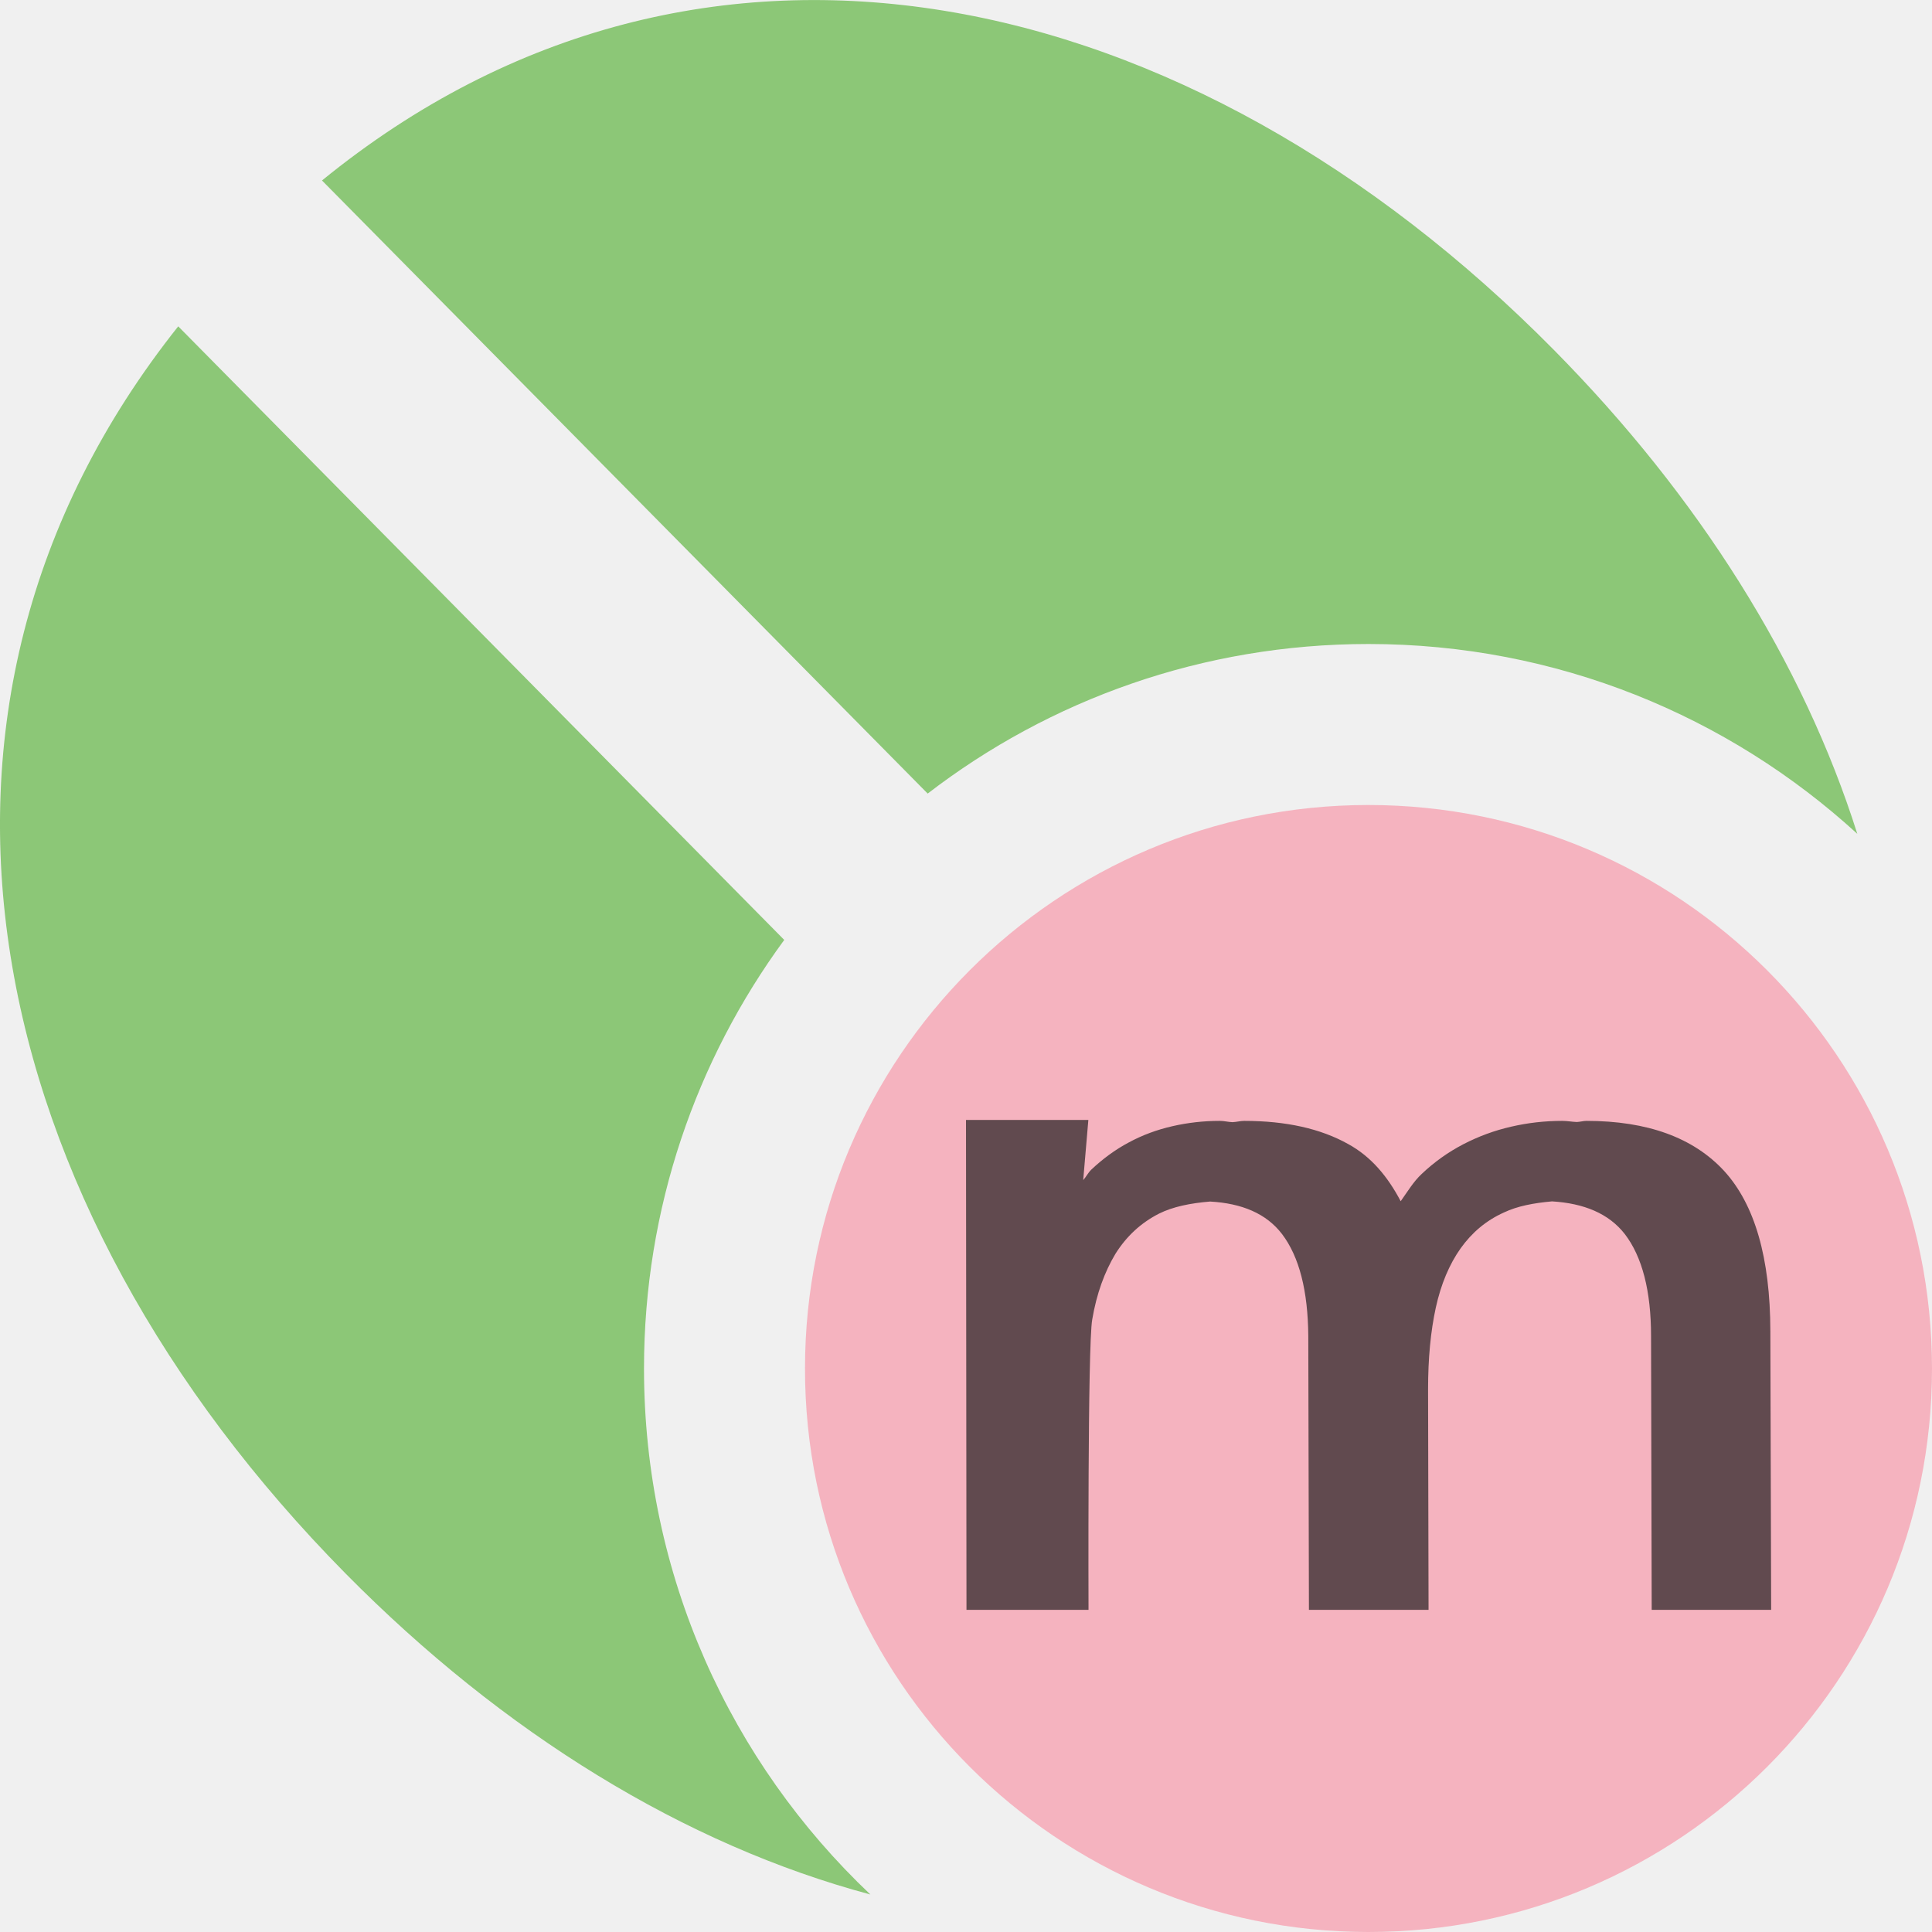
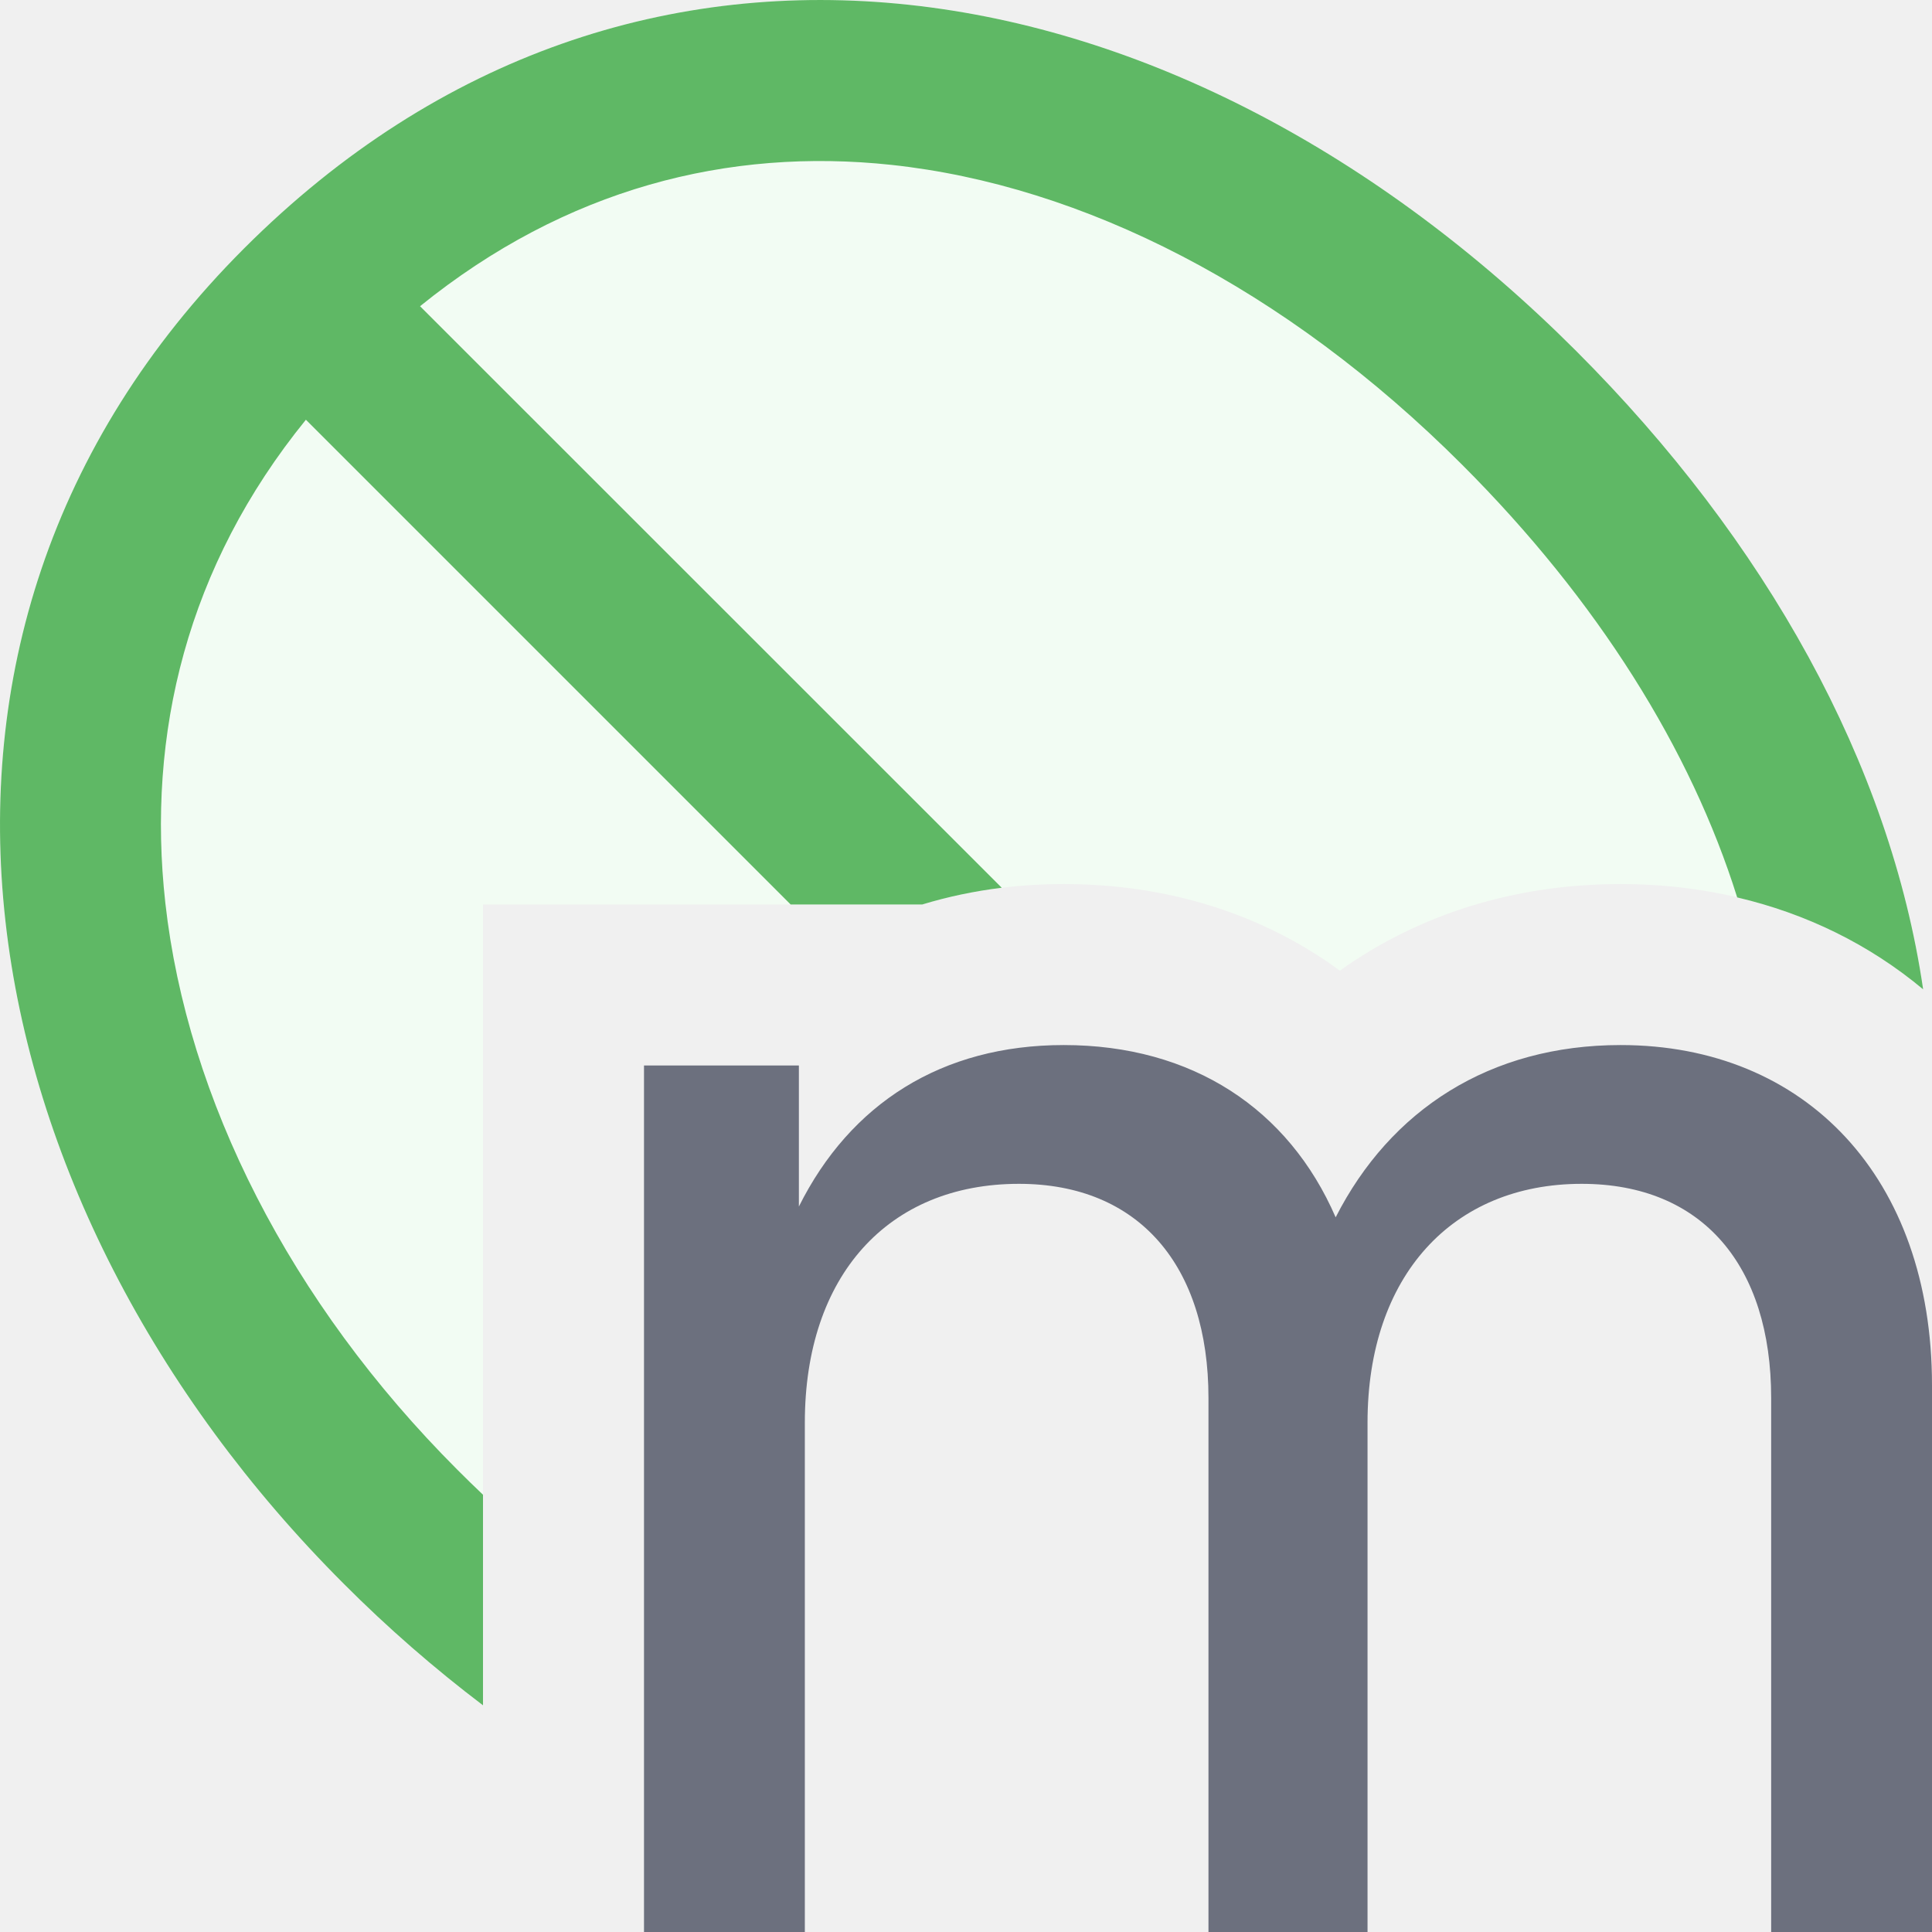
- <svg xmlns="http://www.w3.org/2000/svg" width="12" height="12" viewBox="0 0 12 12">
-   <g fill="none" fill-rule="evenodd">
-     <path fill="#F98B9E" fill-opacity=".6" d="M12,8.501 C12,10.434 10.433,12 8.5,12 C6.566,12 4.999,10.433 5,8.5 C5,6.567 6.566,5 8.5,5 C10.433,5.001 12,6.567 12,8.501" />
-     <path fill="#231F20" fill-opacity=".7" d="M10.996,8.267 C10.995,7.812 10.899,7.481 10.709,7.273 C10.518,7.066 10.232,6.962 9.854,6.962 C9.835,6.962 9.815,6.968 9.794,6.969 C9.764,6.968 9.735,6.962 9.703,6.962 C9.595,6.962 9.489,6.974 9.386,6.998 C9.281,7.022 9.184,7.058 9.089,7.107 C8.995,7.156 8.909,7.217 8.831,7.291 C8.78,7.338 8.742,7.402 8.7,7.461 C8.62,7.309 8.517,7.184 8.374,7.106 C8.203,7.01 7.987,6.962 7.728,6.962 C7.704,6.962 7.681,6.969 7.655,6.97 C7.628,6.969 7.604,6.962 7.575,6.962 C7.476,6.962 7.378,6.973 7.282,6.995 C7.186,7.017 7.096,7.05 7.011,7.096 C6.926,7.141 6.848,7.199 6.777,7.266 C6.758,7.285 6.745,7.311 6.728,7.33 L6.76,6.956 L6.606,6.956 L6.152,6.956 L6,6.956 L6.003,9.999 L6.154,9.999 L6.607,9.999 L6.761,9.999 C6.761,9.999 6.755,8.356 6.784,8.196 C6.811,8.035 6.861,7.9 6.928,7.788 C6.997,7.678 7.087,7.595 7.199,7.538 C7.285,7.495 7.394,7.473 7.516,7.463 C7.713,7.474 7.865,7.537 7.963,7.665 C8.07,7.806 8.124,8.018 8.126,8.299 L8.13,9.999 L8.281,9.999 L8.722,9.999 L8.873,9.999 L8.87,8.628 C8.87,8.438 8.886,8.269 8.918,8.122 C8.95,7.976 9.002,7.853 9.072,7.754 C9.142,7.656 9.23,7.581 9.341,7.531 C9.425,7.491 9.527,7.472 9.64,7.462 C9.838,7.474 9.992,7.537 10.092,7.665 C10.2,7.806 10.255,8.018 10.255,8.299 L10.259,9.999 L10.412,9.999 L10.848,9.999 L11.001,9.999 L10.996,8.267 Z" />
-     <path fill="#62B543" fill-opacity=".7" d="M5.762,4.929 L2,1.121 C4.362,-0.804 7.39,-0.117 9.653,2.175 C10.551,3.084 11.2,4.116 11.536,5.179 C10.736,4.447 9.67,4 8.5,4 C7.47,4 6.52,4.346 5.762,4.929 Z M5.406,11.767 C4.254,11.459 3.128,10.767 2.147,9.774 C-0.115,7.483 -0.795,4.418 1.107,2.027 L4.871,5.838 C4.324,6.584 4,7.504 4,8.5 C4,9.787 4.54,10.947 5.406,11.767 Z" />
+ <svg xmlns="http://www.w3.org/2000/svg" width="12" height="12" viewBox="0 0 12 12" fill="none">
+   <g clip-path="url(#clip0_3380_47644)">
+     <path d="M10.066 6.491C9.254 6.491 8.636 6.893 8.296 7.561C8.004 6.888 7.406 6.491 6.607 6.491C5.849 6.491 5.281 6.855 4.962 7.494V6.618H4V12H4.999V8.836C4.999 7.926 5.514 7.353 6.329 7.353C7.075 7.353 7.506 7.863 7.506 8.683V12H8.494V8.836C8.494 7.926 9.02 7.353 9.824 7.353C10.576 7.353 11.001 7.863 11.001 8.683V12H12V8.604C12 7.317 11.217 6.491 10.066 6.491Z" fill="#6C707E" />
+     <path d="M11.945 6.145C11.74 4.747 10.97 3.36 9.79 2.18C7.334 -0.276 3.945 -0.886 1.516 1.543C-0.913 3.972 -0.214 7.488 2.134 9.836C2.408 10.111 2.698 10.363 3 10.592V5.618H5.728C6.002 5.535 6.296 5.491 6.607 5.491C7.26 5.491 7.849 5.681 8.322 6.029C8.805 5.684 9.399 5.491 10.066 5.491C10.77 5.491 11.427 5.712 11.945 6.145Z" fill="#F2FCF3" />
+     <path d="M11.945 6.145C11.74 4.747 10.97 3.36 9.79 2.18C7.334 -0.276 3.945 -0.886 1.516 1.543C-0.913 3.972 -0.214 7.488 2.134 9.836C2.408 10.111 2.698 10.363 3 10.592V9.284C2.946 9.233 2.893 9.181 2.841 9.129C1.801 8.089 1.163 6.825 1.027 5.609C0.91 4.559 1.161 3.517 1.9 2.607L4.911 5.618H5.728C5.886 5.57 6.051 5.535 6.222 5.514L2.609 1.902C3.515 1.169 4.525 0.916 5.536 1.024C6.722 1.151 7.981 1.786 9.082 2.887C9.926 3.731 10.503 4.658 10.79 5.574C11.217 5.674 11.61 5.865 11.945 6.145Z" fill="#5FB865" />
  </g>
+   <defs>
+     <clipPath id="clip0_3380_47644">
+       <rect width="12" height="12" fill="white" />
+     </clipPath>
+   </defs>
</svg>
